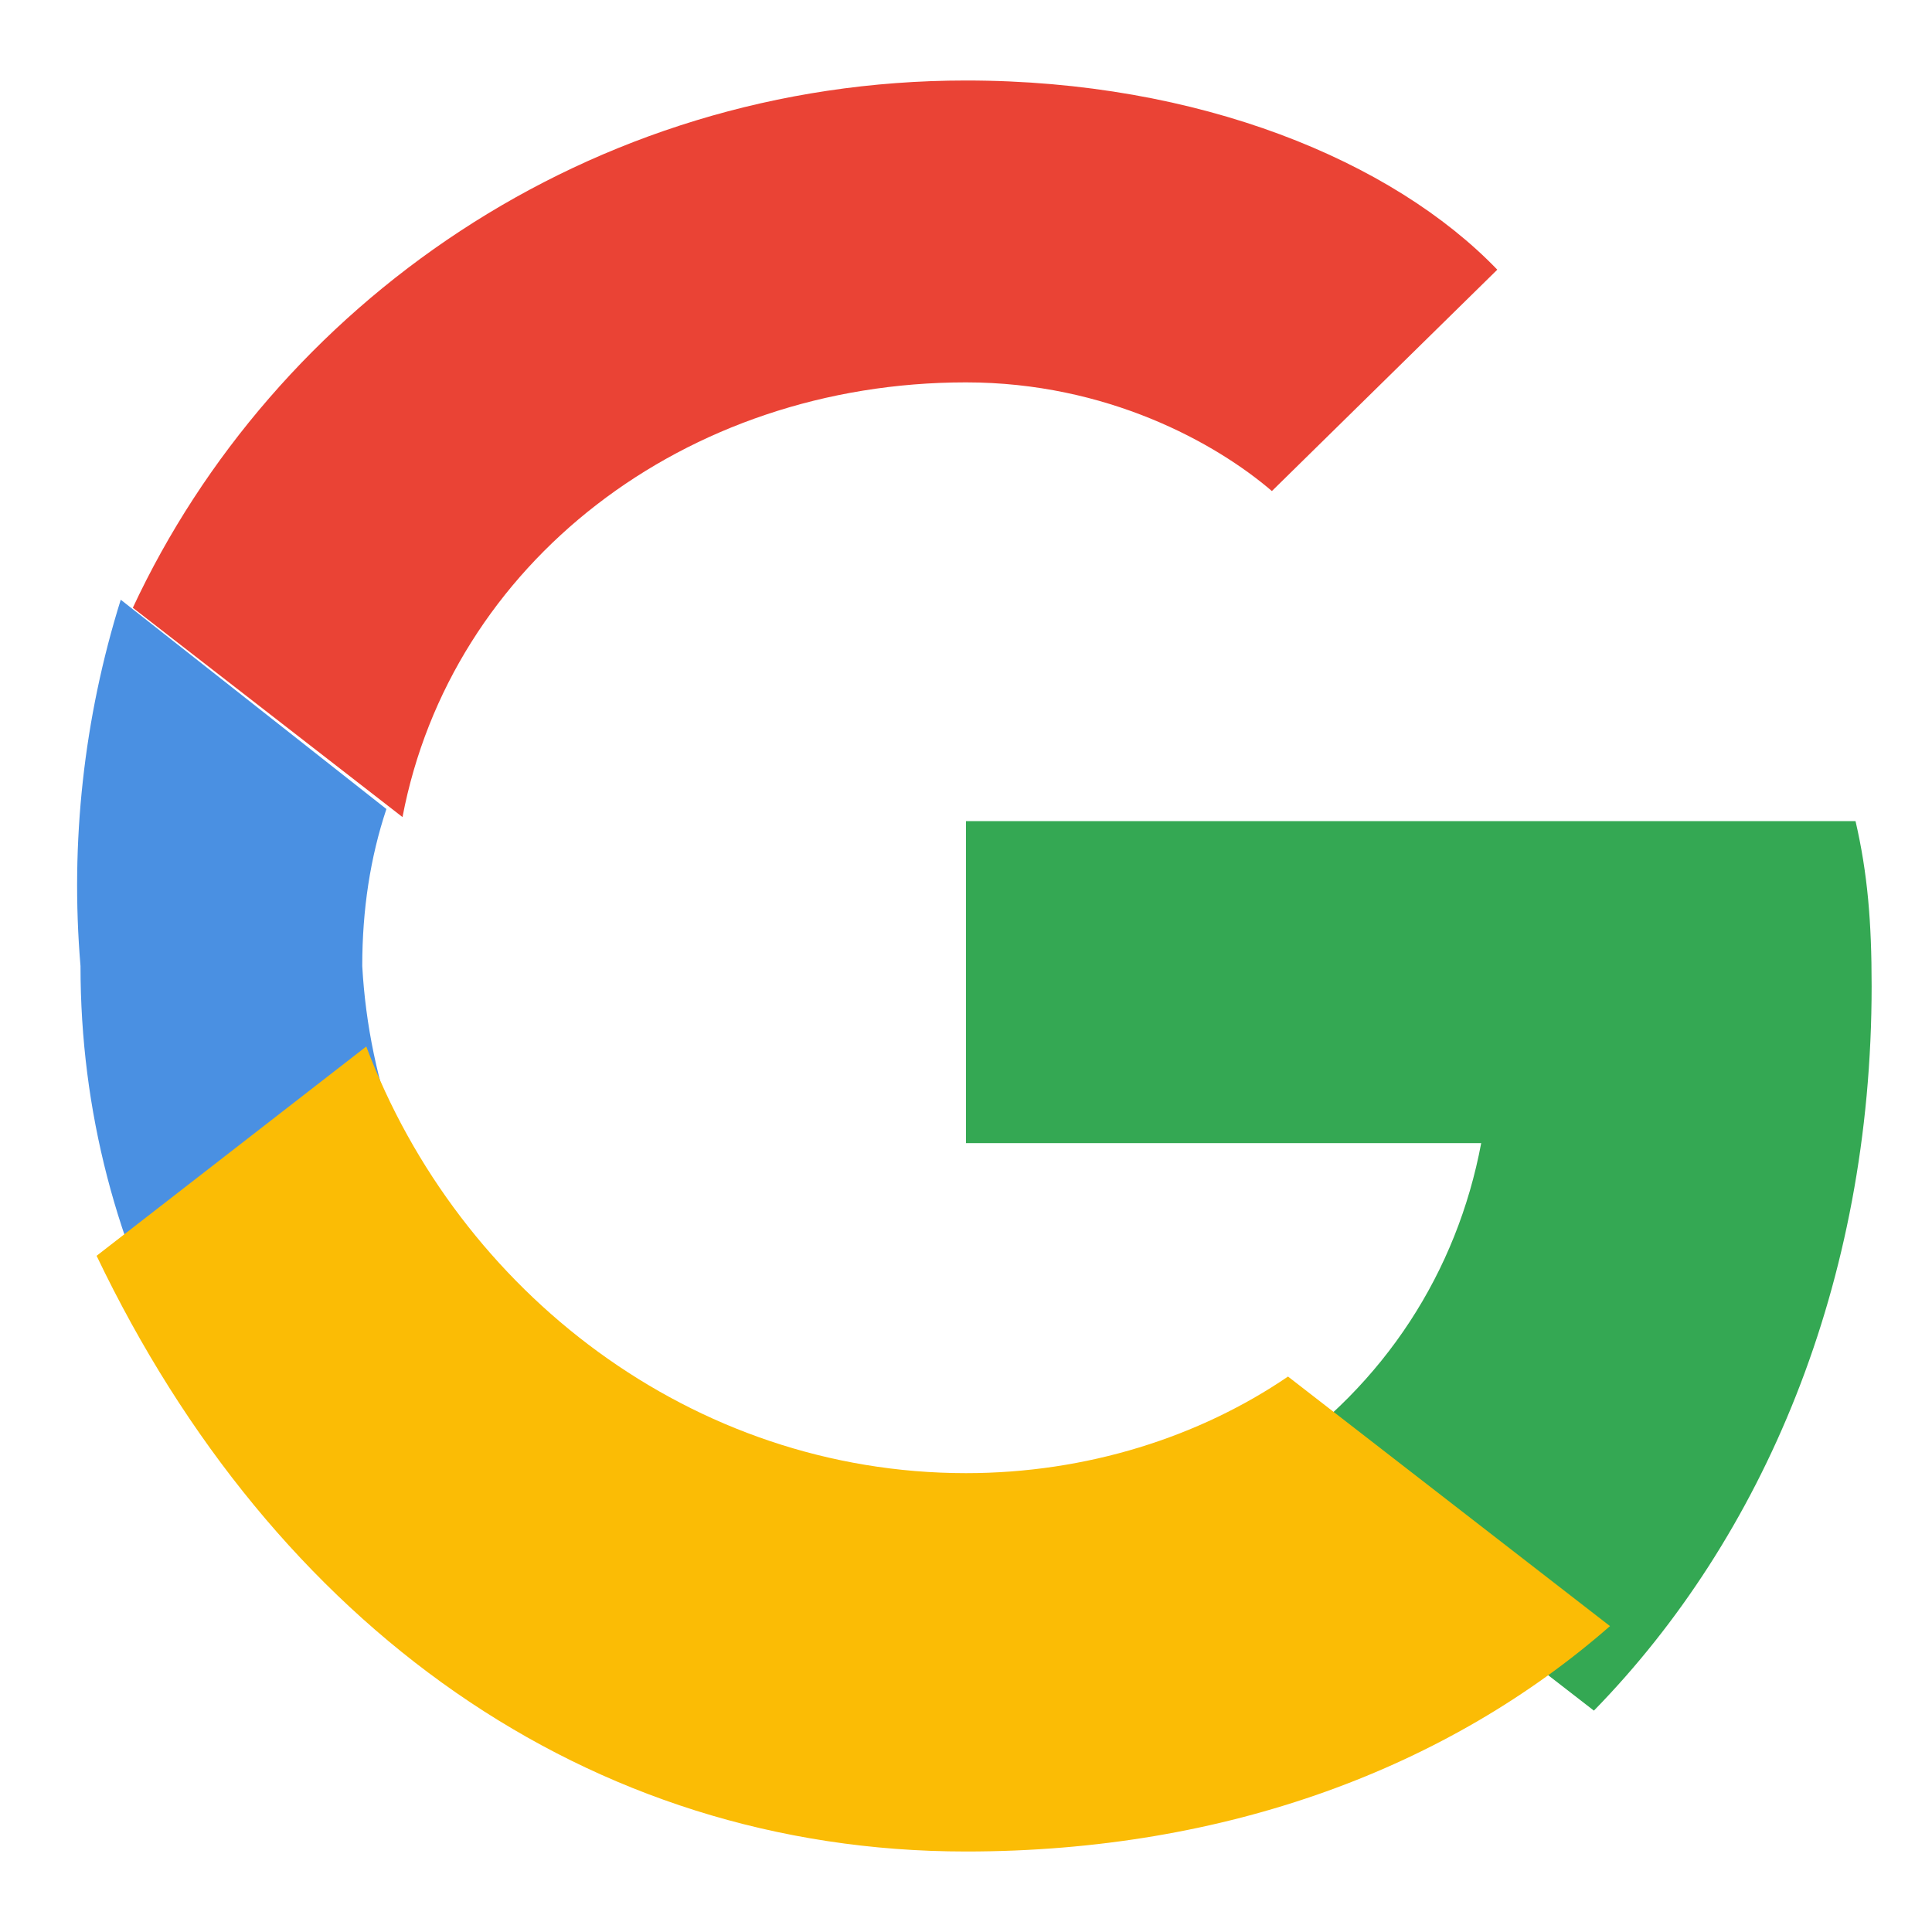
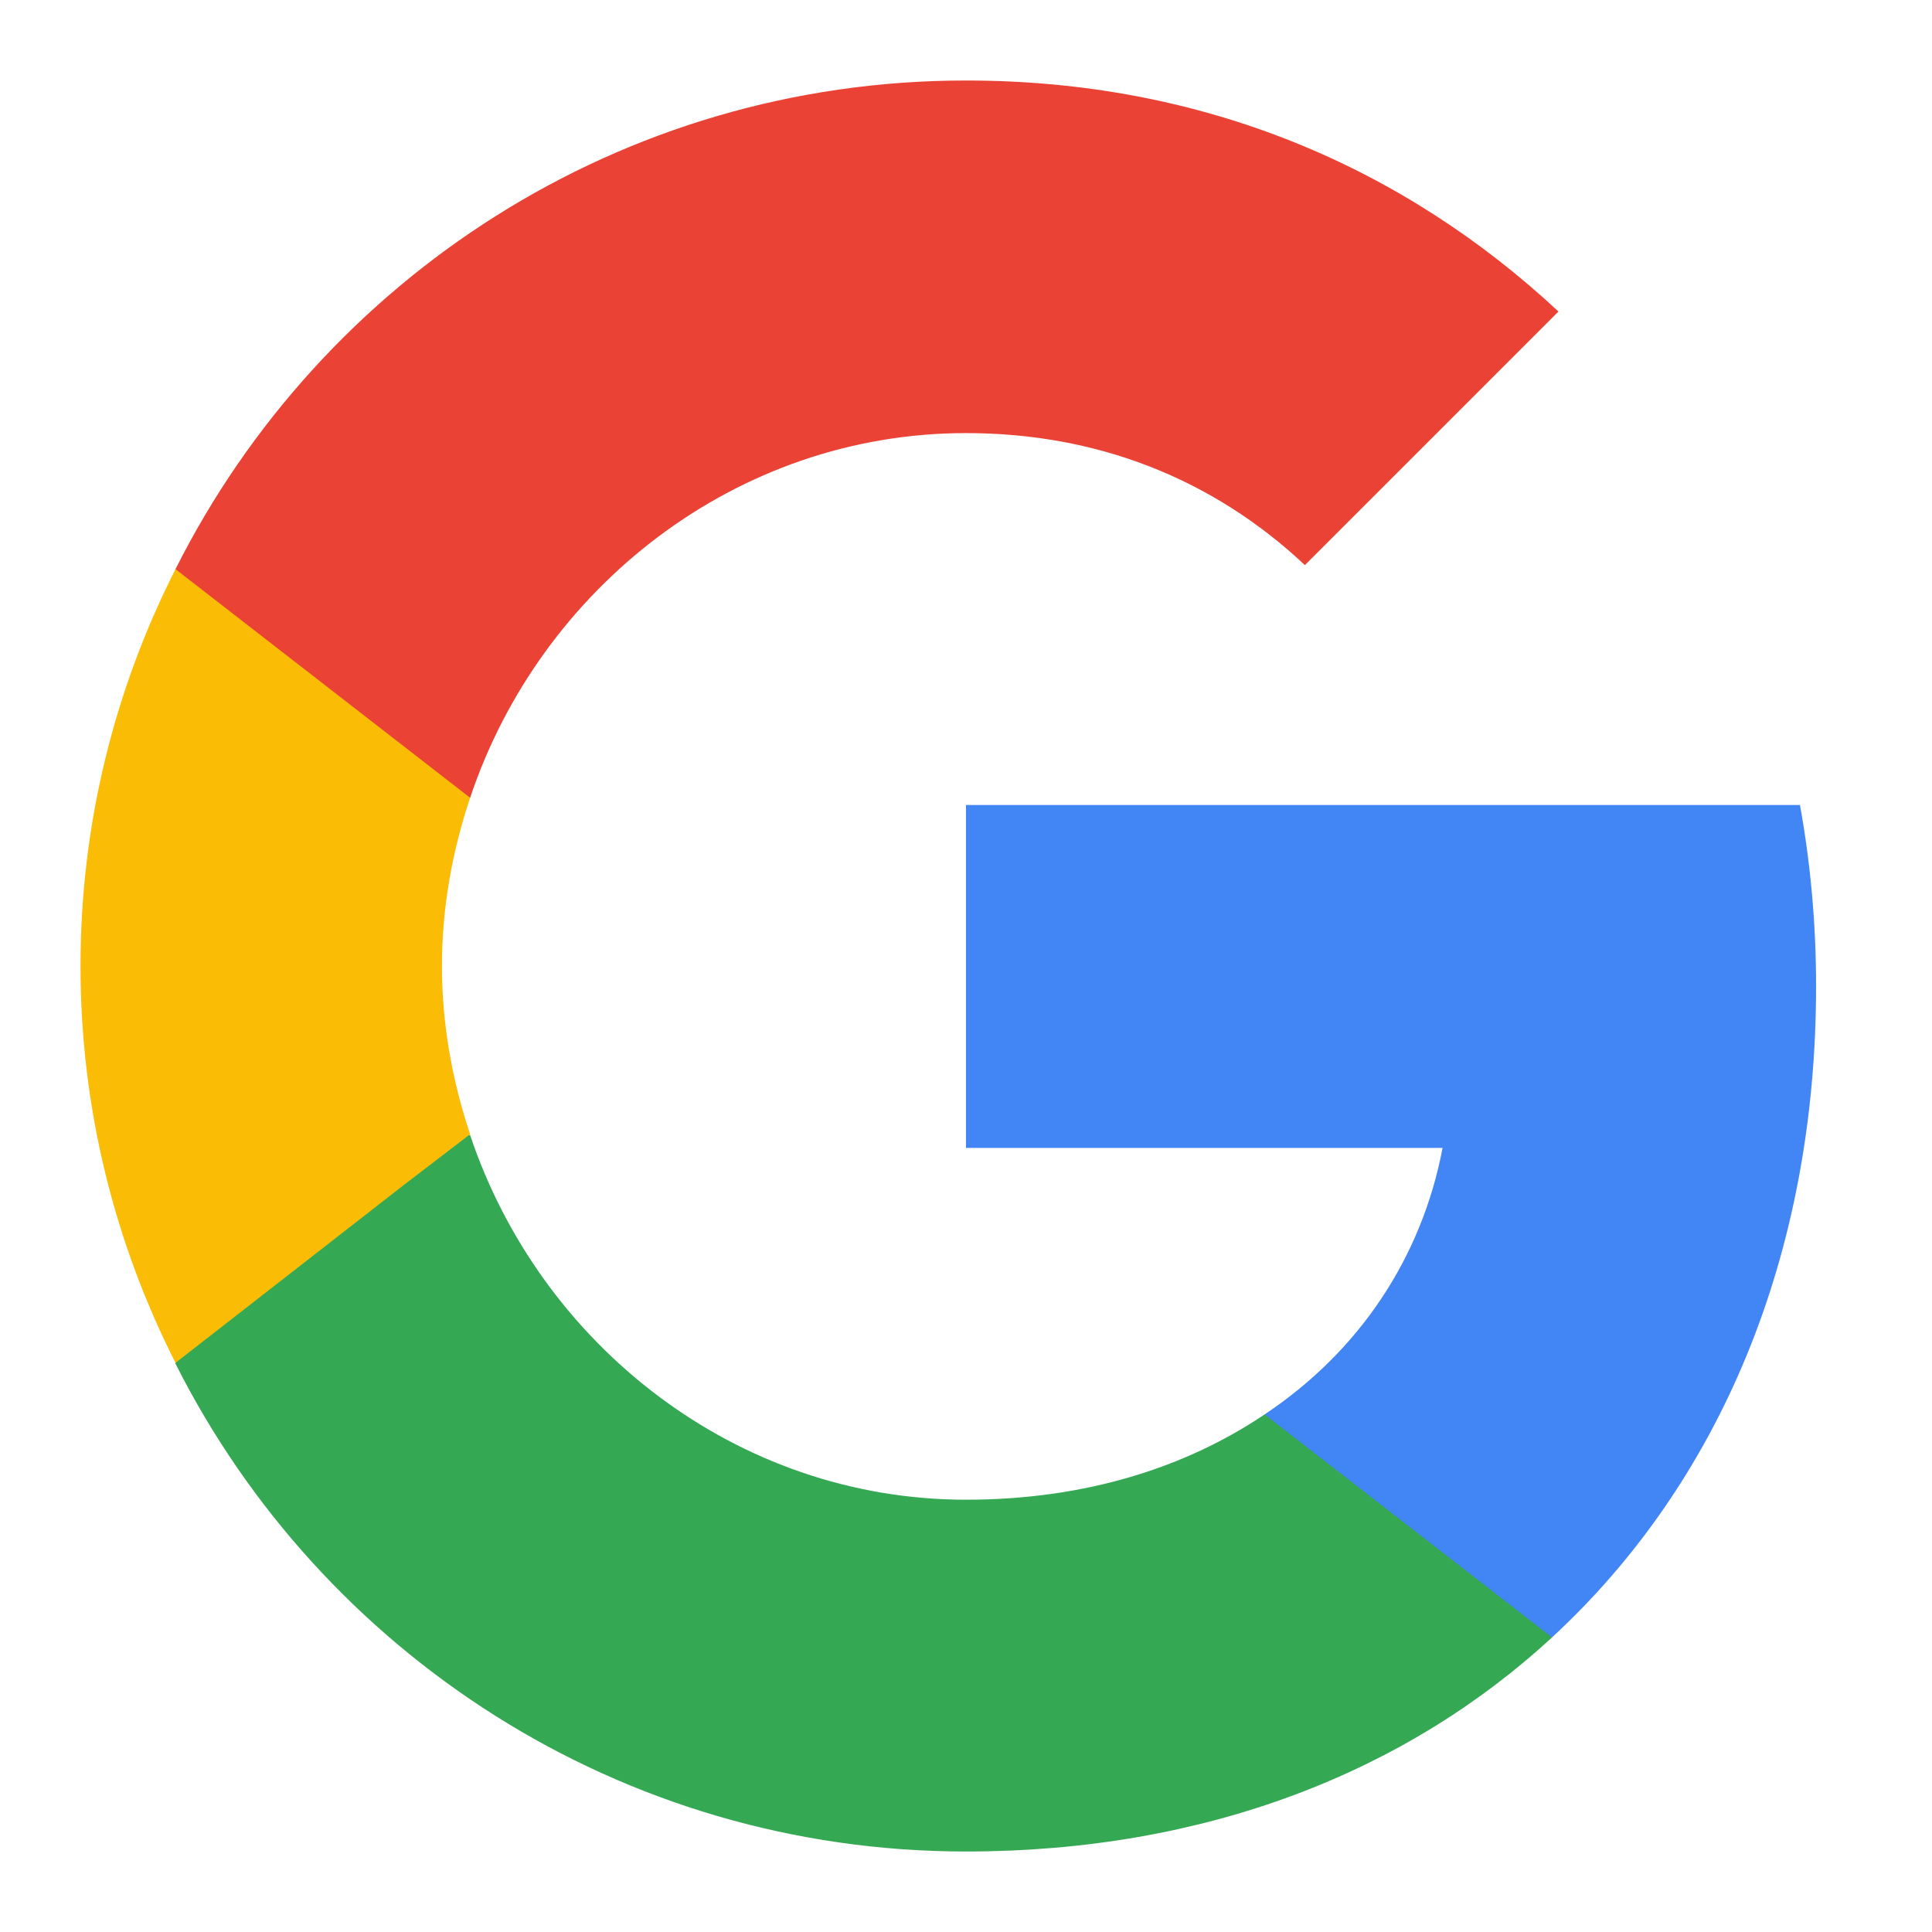
- <svg xmlns="http://www.w3.org/2000/svg" viewBox="0 0 48 48" width="48" height="48">
-   <path fill="#EA4335" d="M24 9.5c3.5 0 6.2 1.5 7.6 2.7l5.6-5.5C34.6 4 29.8 2 24 2 14.6 2 6.8 7.6 3.3 15.1l6.7 5.2C11.2 14 17 9.5 24 9.5z" />
-   <path fill="#34A853" d="M46.5 24.5c0-1.6-.1-2.8-.4-4.1H24v8h12.8c-.6 3.2-2.4 6-5.2 7.9l8 6.2C43.8 38.2 46.5 31.9 46.5 24.5z" />
-   <path fill="#4A90E2" d="M9.9 28.3A14.6 14.6 0 0 1 9 24c0-1.4.2-2.7.6-3.9L3 14.9A23.8 23.8 0 0 0 2 24c0 3.6.9 7 2.6 10.1l4.3-5.8z" />
-   <path fill="#FBBC05" d="M24 46c6.5 0 12-2.1 16-5.6l-8-6.2c-2.2 1.5-5 2.4-8 2.4-6.8 0-12.6-4.5-14.9-10.6l-6.7 5.2C6.8 40.4 14.6 46 24 46z" />
+ <svg xmlns="http://www.w3.org/2000/svg" height="24" viewBox="0 0 24 24" width="24">
+   <path d="M22.56 12.25c0-.78-.07-1.53-.2-2.25H12v4.26h5.92c-.26 1.37-1.04 2.53-2.21 3.31v2.77h3.57c2.08-1.92 3.28-4.74 3.28-8.09z" fill="#4285F4" />
+   <path d="M12 23c2.97 0 5.46-.98 7.28-2.66l-3.57-2.77c-.98.66-2.23 1.06-3.71 1.06-2.86 0-5.29-1.93-6.16-4.53H2.18v2.84C3.99 20.53 7.7 23 12 23z" fill="#34A853" />
+   <path d="M5.84 14.09c-.22-.66-.35-1.36-.35-2.09s.13-1.43.35-2.09V7.07H2.18C1.43 8.55 1 10.22 1 12s.43 3.45 1.18 4.93l2.85-2.22.81-.62z" fill="#FBBC05" />
+   <path d="M12 5.38c1.62 0 3.06.56 4.21 1.64l3.15-3.15C17.45 2.09 14.97 1 12 1 7.7 1 3.99 3.47 2.18 7.07l3.66 2.84c.87-2.6 3.3-4.53 6.16-4.53z" fill="#EA4335" />
+   <path d="M1 1h22v22H1z" fill="none" />
</svg>
